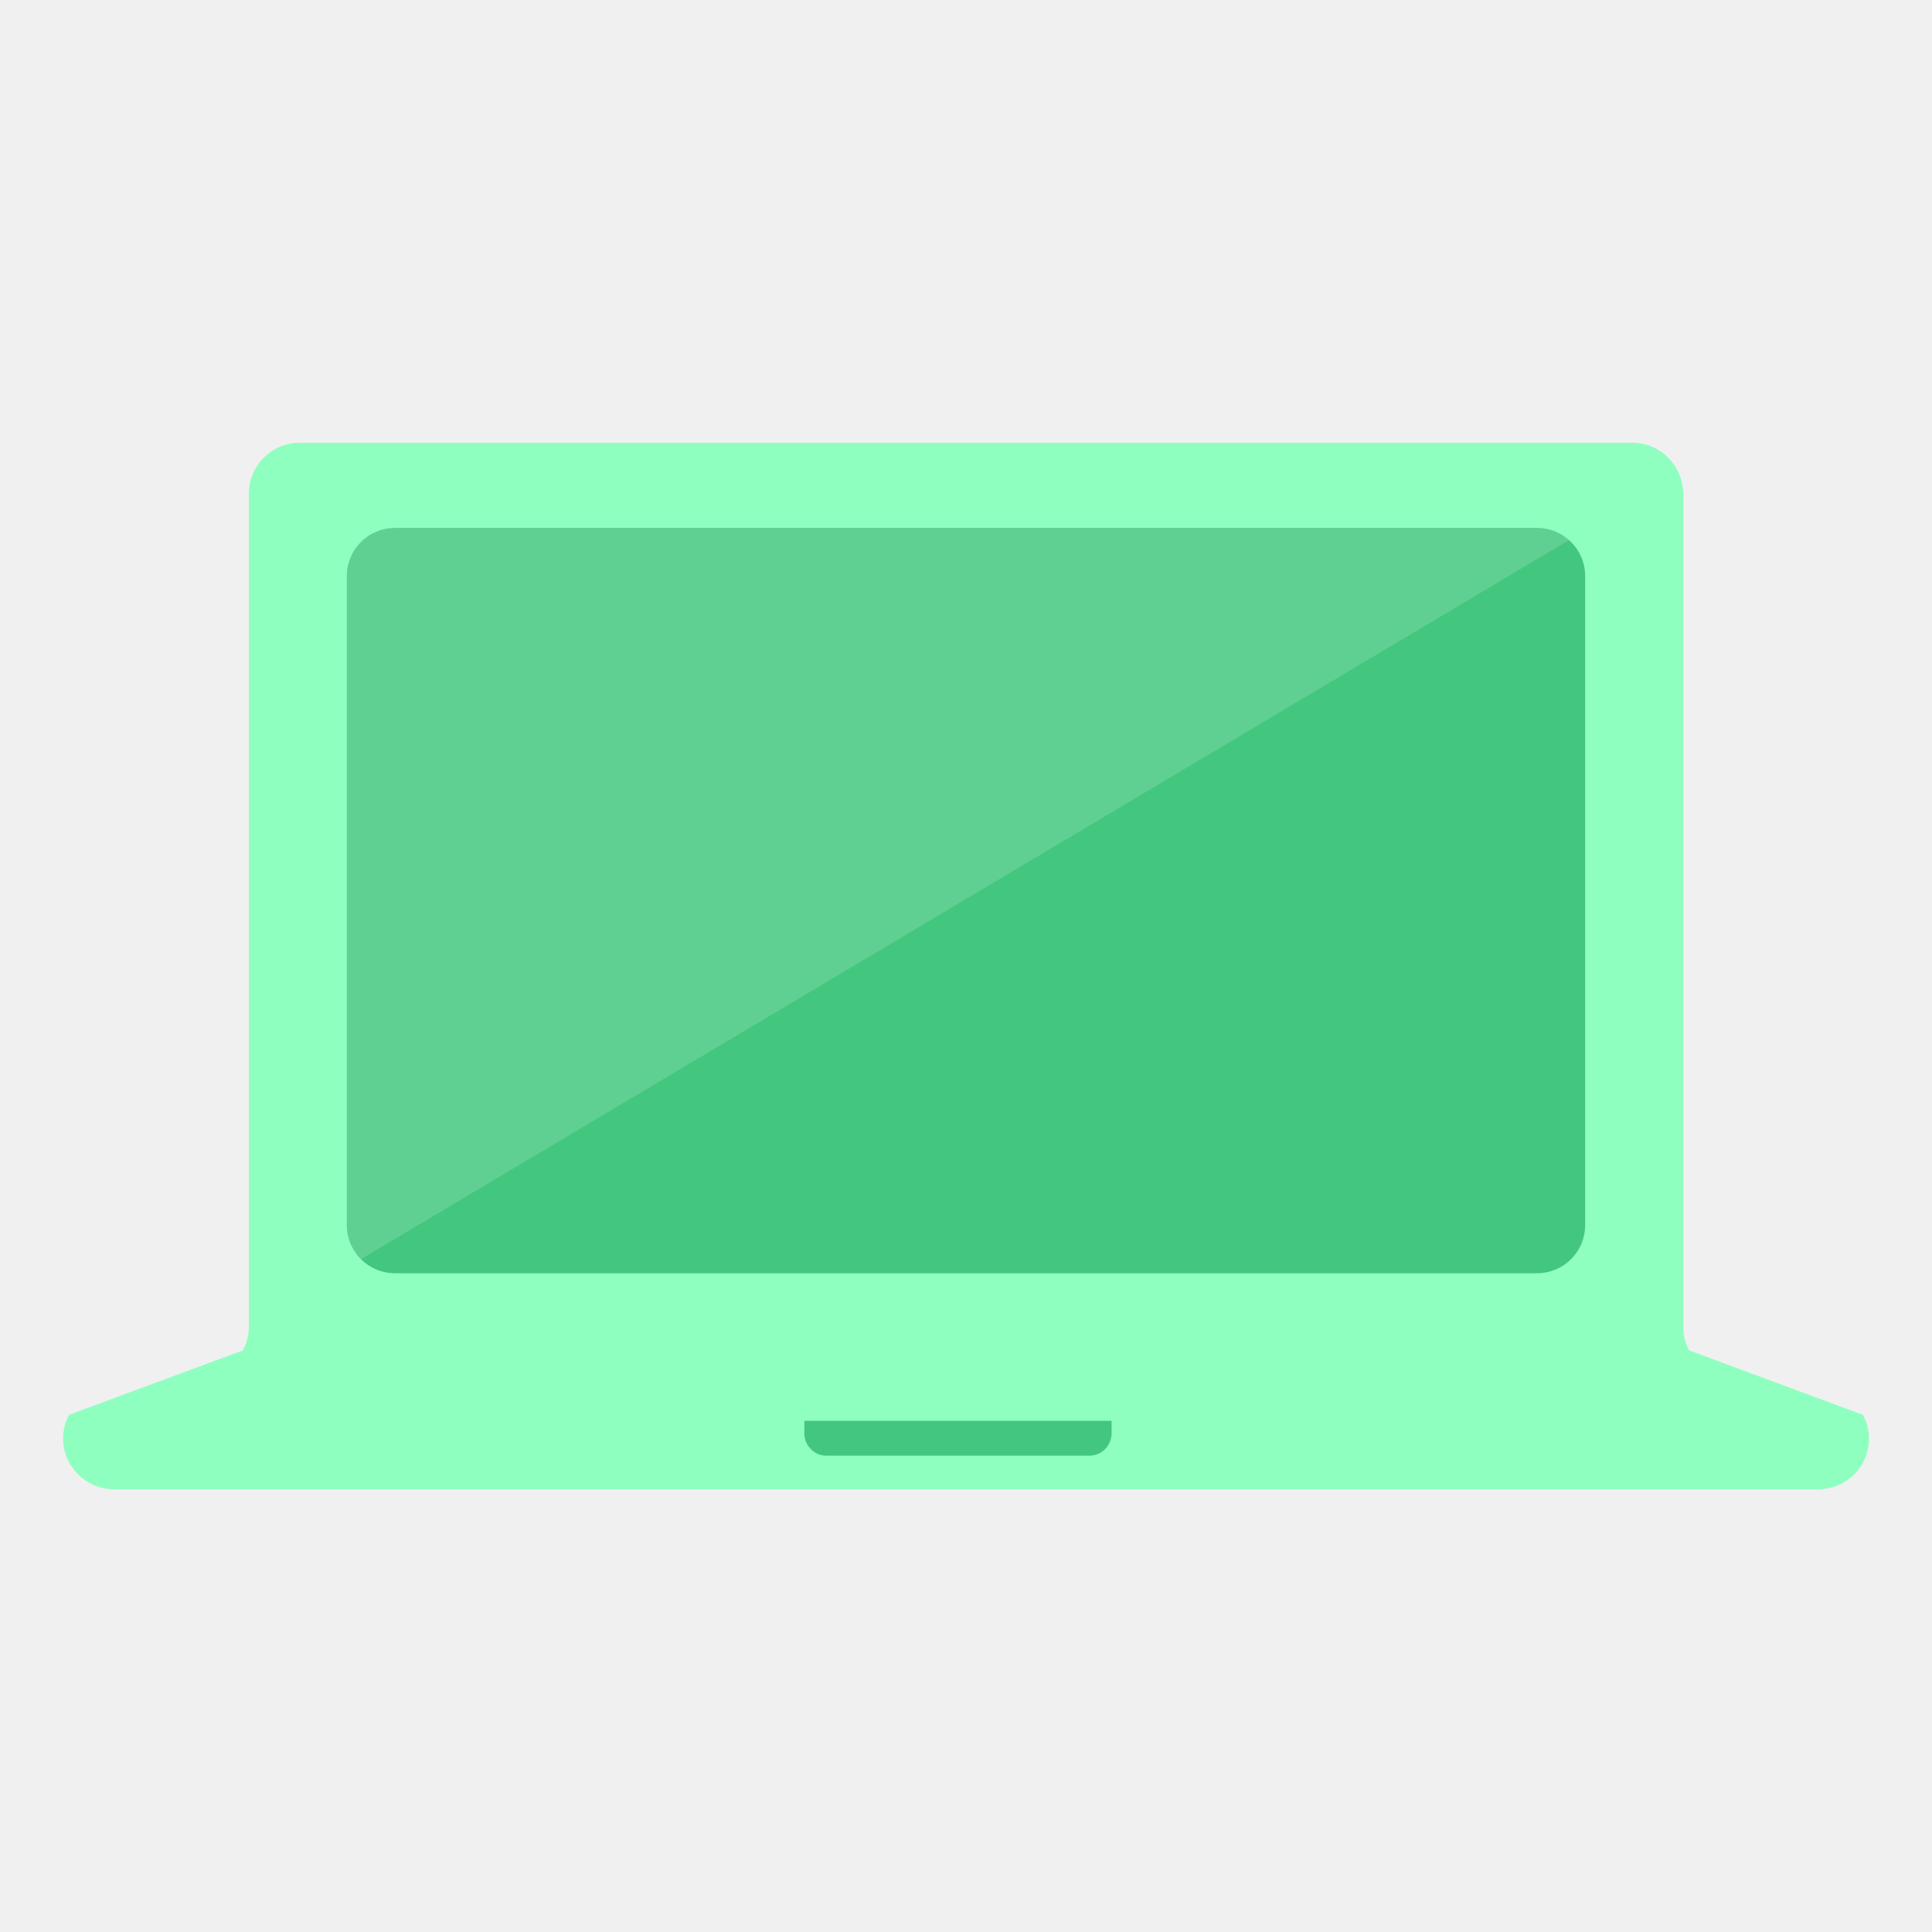
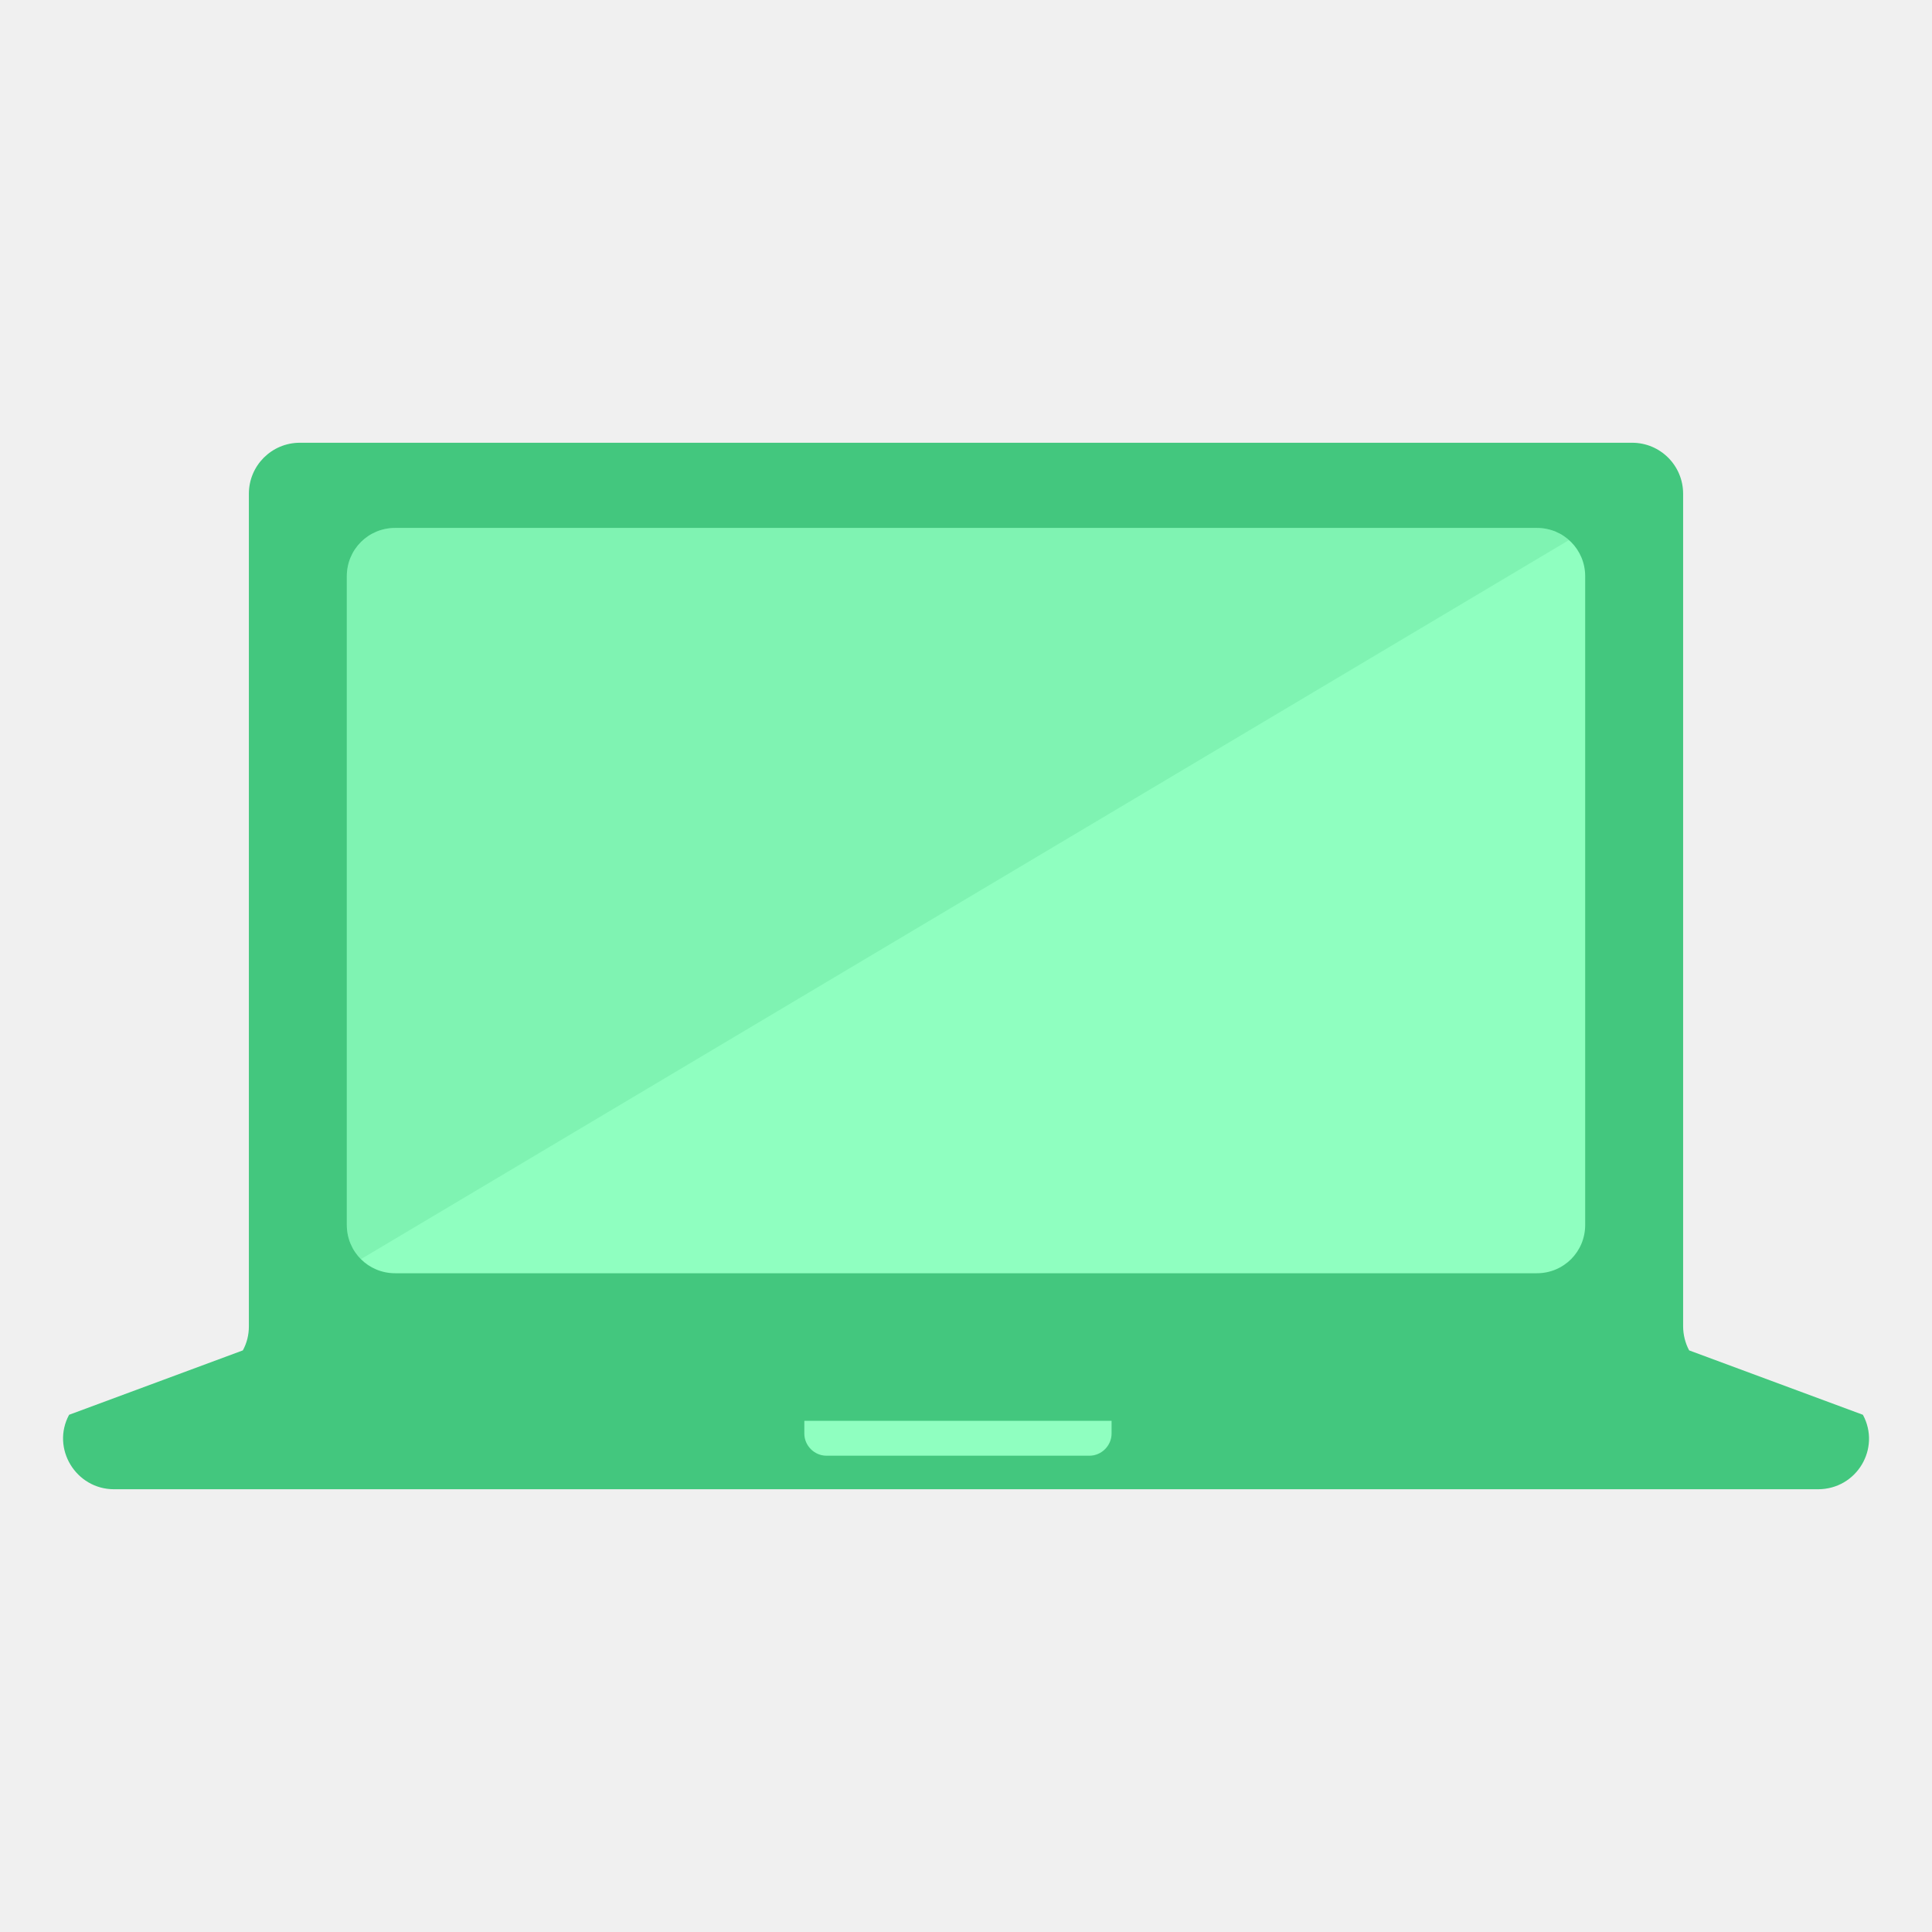
<svg xmlns="http://www.w3.org/2000/svg" version="1.1" id="Layer_1" x="0px" y="0px" viewBox="0 0 288 288" style="enable-background:new 0 0 288 288;" xml:space="preserve">
  <style type="text/css">
- 	.st0{fill:#8FFFC0;}
- 	.st1{fill:#43C77E;}
- 	.st2{opacity:0.16;fill:#FFFFFF;}
+ 	.st0{fill:#43C77E;}
+ 	.st1{fill:#8FFFC0;}
+ 	.st2{opacity:0.21;fill:#43C77E;enable-background:new    ;}
</style>
  <g>
    <path class="st0" d="M37.1,197.7V73.6c0-4.2,3.4-7.6,7.6-7.6h198.6c4.2,0,7.6,3.4,7.6,7.6v124.1c0,1.2,0.3,2.5,0.9,3.6l25.9,9.6   c2.7,5-0.9,11.1-6.7,11.1H17c-5.7,0-9.4-6.1-6.7-11.1l25.9-9.6C36.8,200.2,37.1,199,37.1,197.7z" />
    <path class="st1" d="M51.7,182.6V85.9c0-4,3.2-7.2,7.2-7.2h170.2c4,0,7.2,3.2,7.2,7.2v96.7c0,4-3.2,7.2-7.2,7.2H58.9   C54.9,189.8,51.7,186.6,51.7,182.6z" />
-     <path class="st2" d="M53.8,187.7c-1.3-1.3-2.1-3.1-2.1-5.1V85.9c0-4,3.2-7.2,7.2-7.2h170.2c1.8,0,3.5,0.7,4.8,1.8" />
-     <path class="st1" d="M165.7,211.8v1.9c0,1.8-1.5,3.3-3.3,3.3h-39.2c-1.8,0-3.3-1.5-3.3-3.3v-1.9" />
+     <path class="st2" d="M53.8,187.7c-1.3-1.3-2.1-3.1-2.1-5.1V85.9c0-4,3.2-7.2,7.2-7.2h170.2c1.8,0,3.5,0.7,4.8,1.8L53.8,187.7z" />
+     <path class="st1" d="M165.7,211.8v1.9c0,1.8-1.5,3.3-3.3,3.3h-39.2c-1.8,0-3.3-1.5-3.3-3.3v-1.9H165.7z" />
  </g>
</svg>
